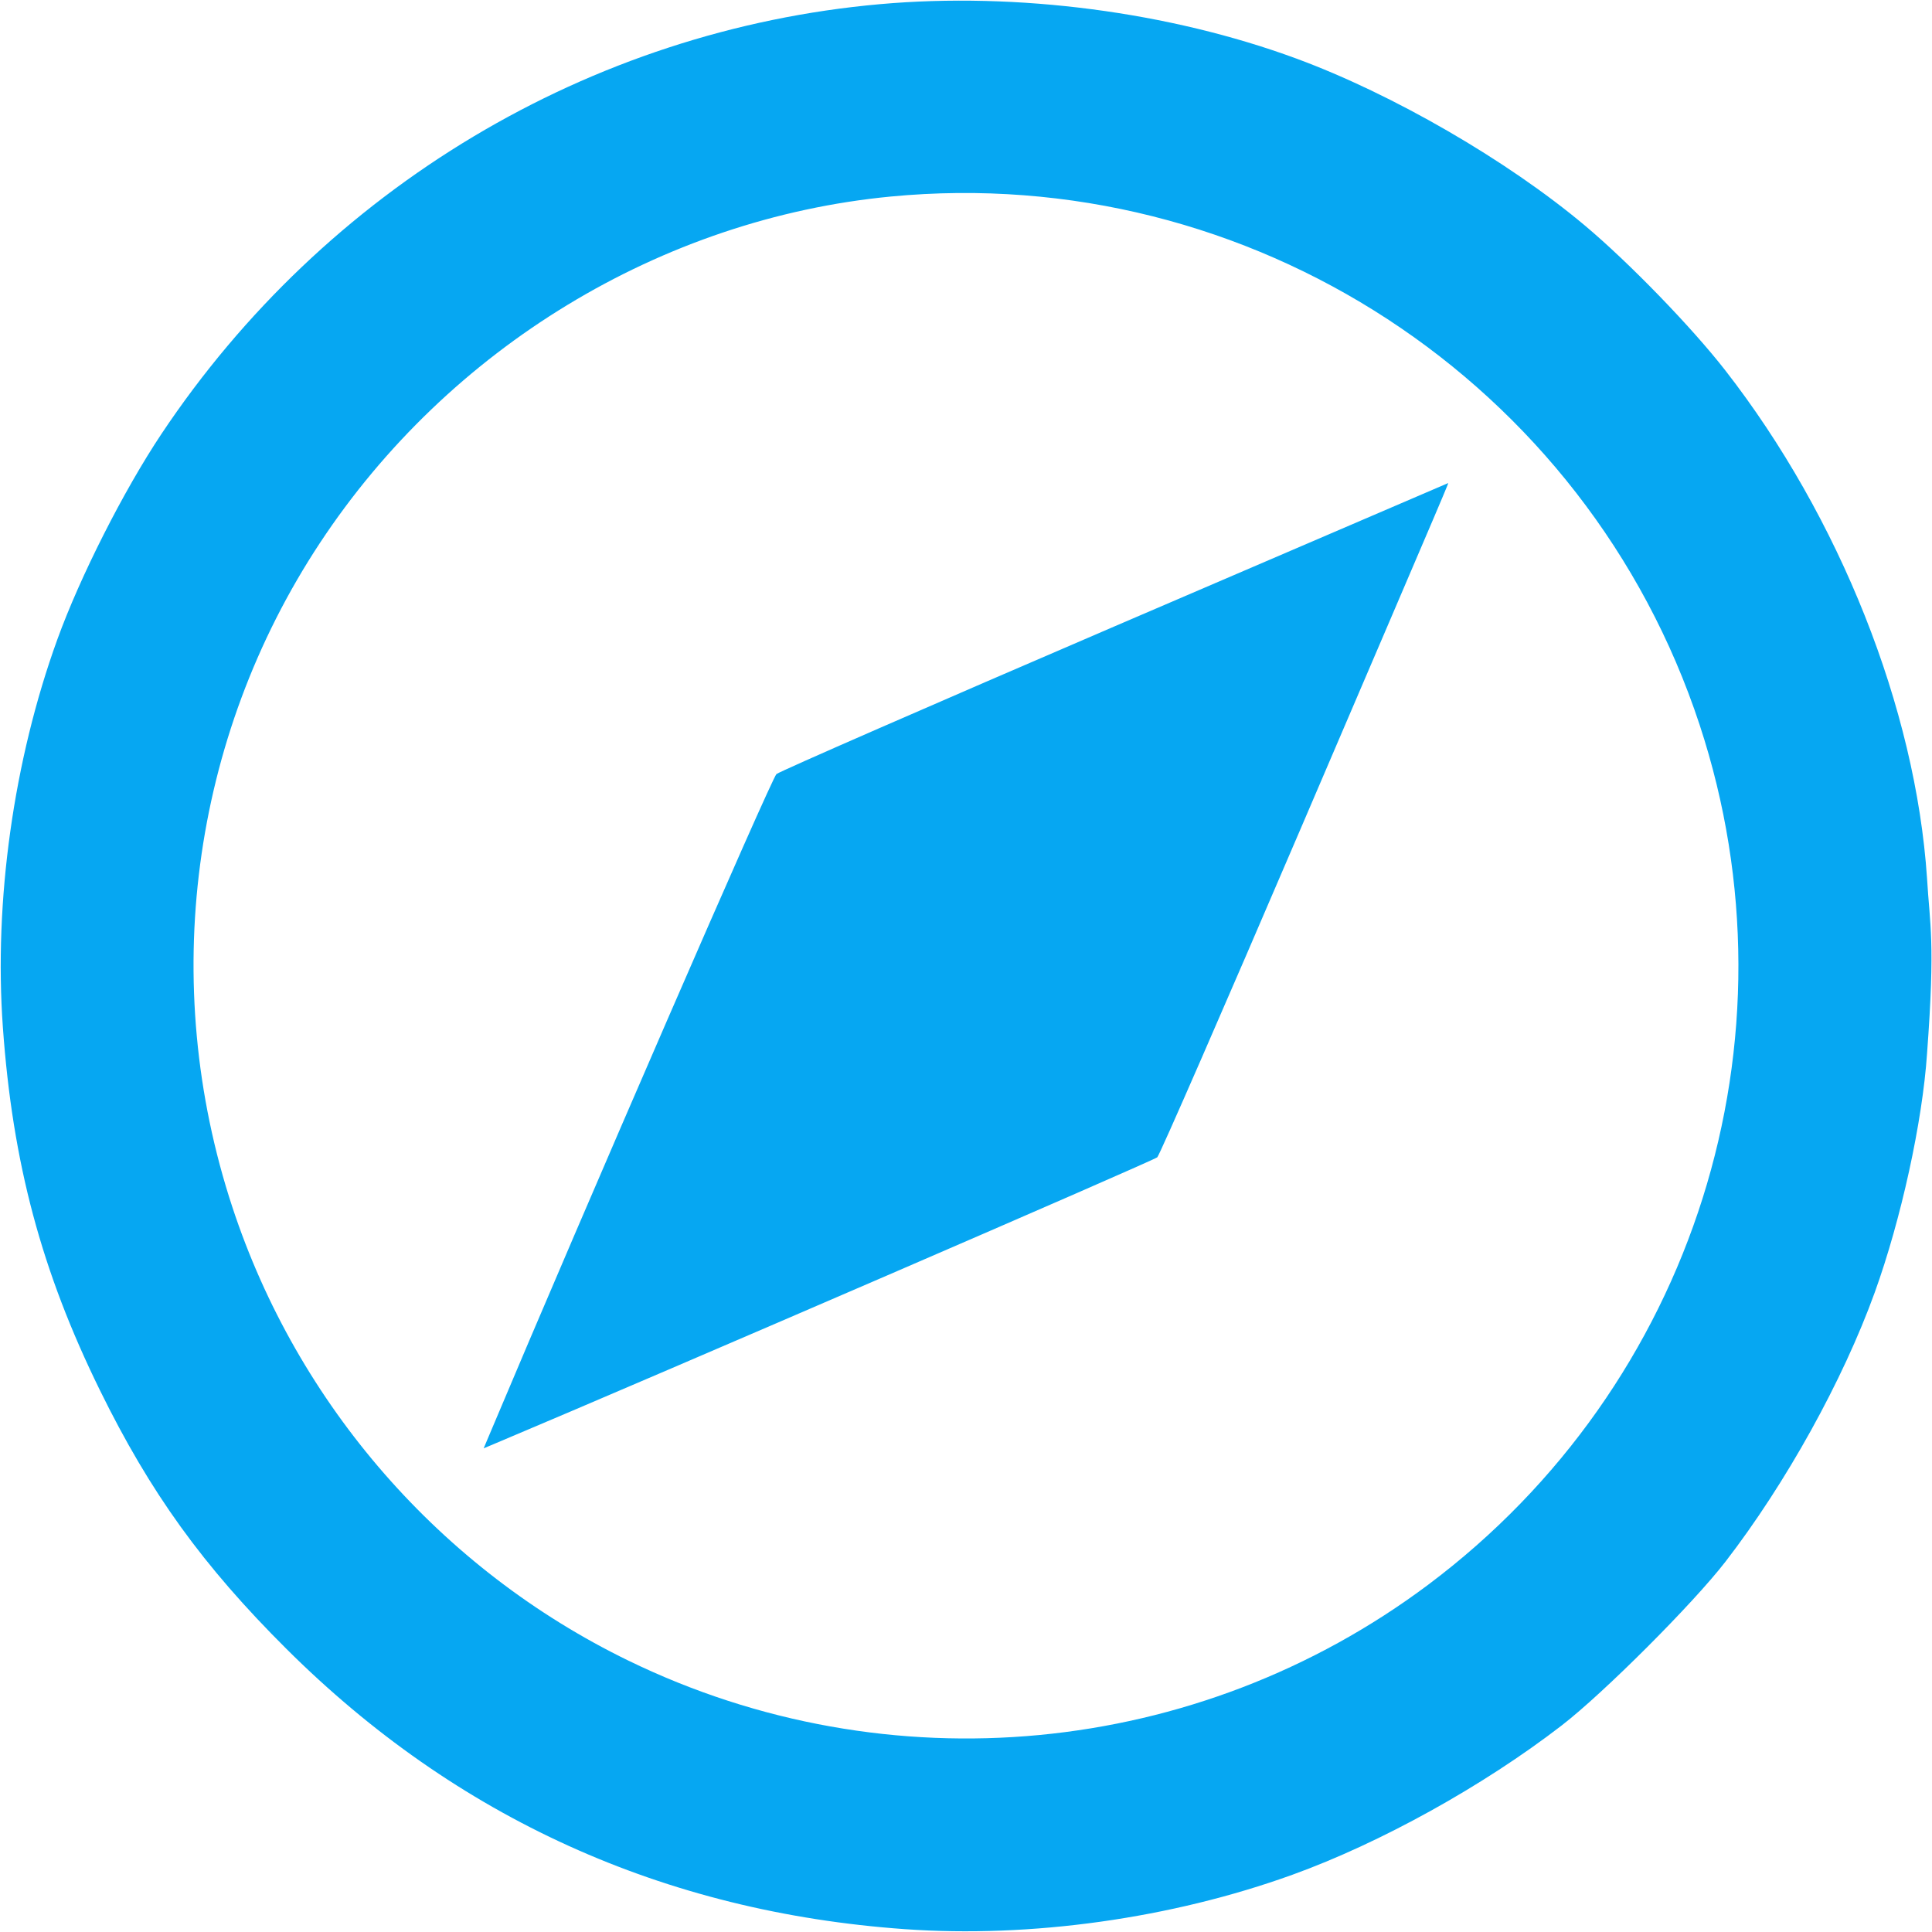
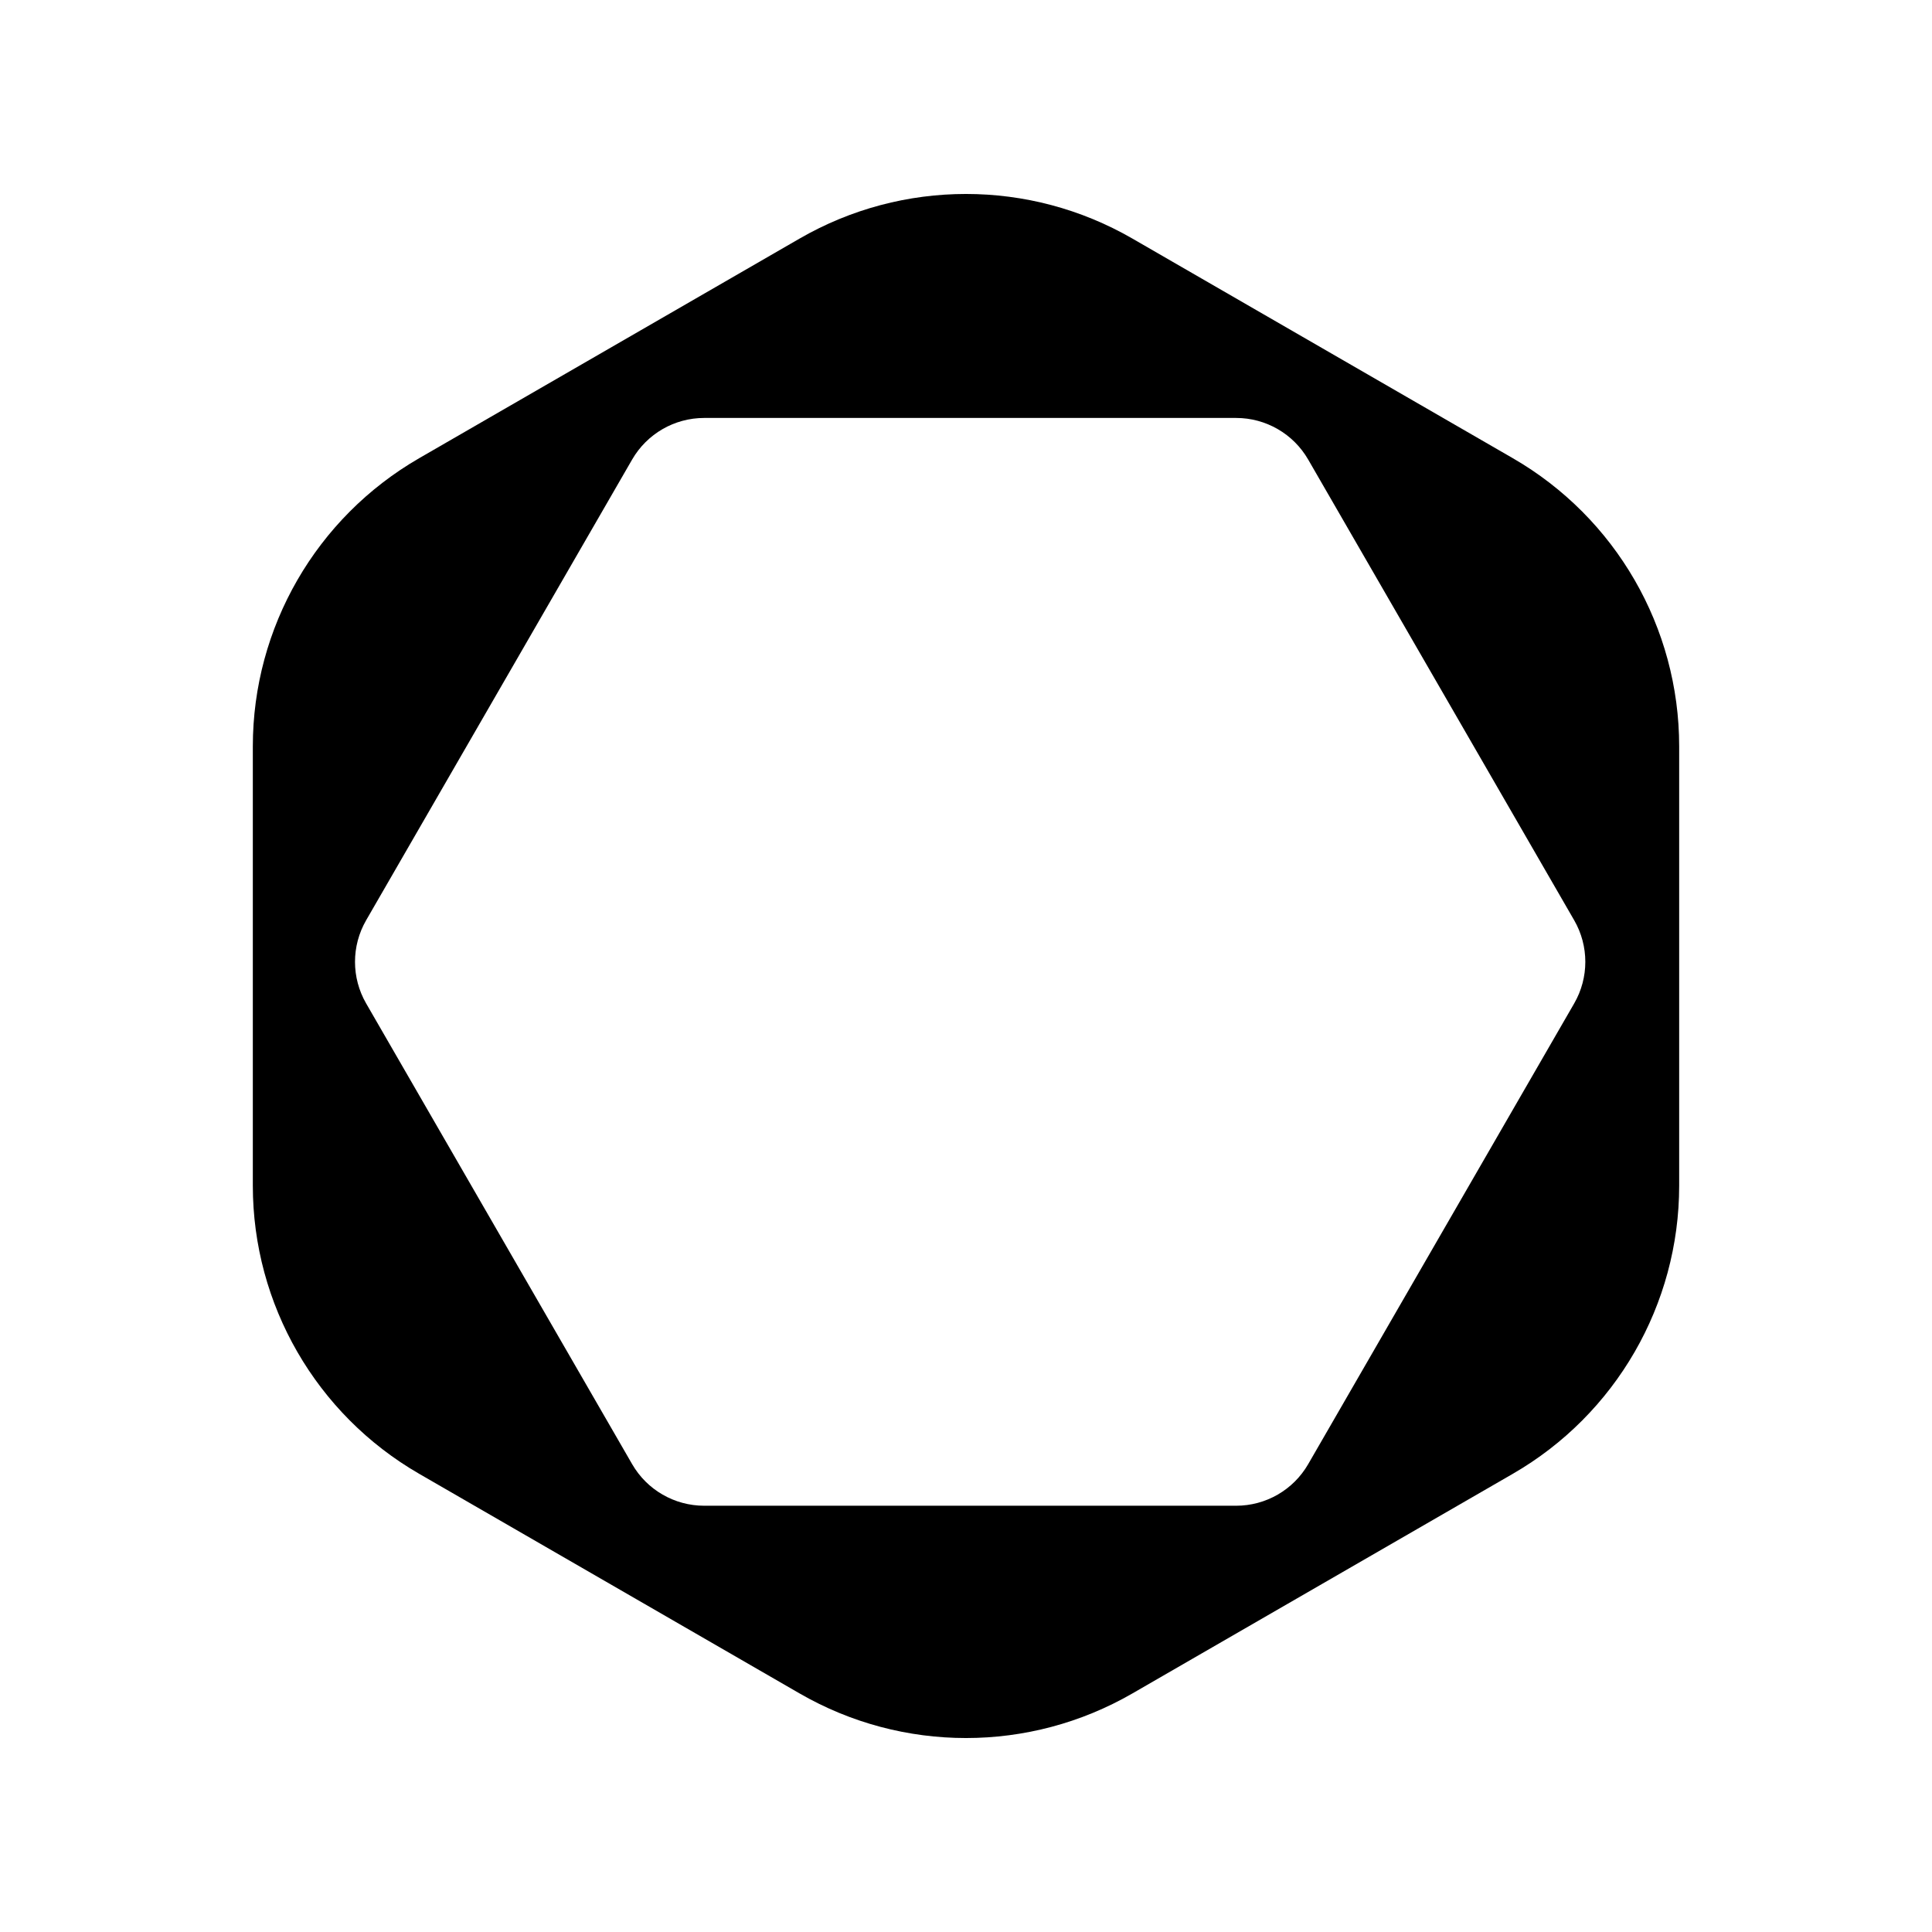
- <svg xmlns="http://www.w3.org/2000/svg" width="512" height="512" viewBox="0 0 512 512" version="1.1" id="svg1">
-   <defs id="defs1" />
-   <path d="M 233.195,1.103 C 156.329,7.943 86.184,49.901 42.784,115 32.753,130.046 21.218,152.82 15.18,169.5 3.601,201.488 -1.634,238.793 0.761,272.25 c 2.579,36.03 10.248,64.692 25.753,96.25 13.328,27.129 27.263,46.443 49.421,68.5 44.97,44.764 99.993,69.702 163.815,74.245 33.47,2.383 70.701,-2.841 102.75,-14.416 23.345,-8.432 50.634,-23.563 71.385,-39.582 11.082,-8.554 34.808,-32.28 43.362,-43.362 16.019,-20.751 31.15,-48.04 39.582,-71.385 6.978,-19.322 12.648,-45.215 13.856,-63.286 2.238,-29.921 0.719,-34.105 -0.004,-46.497 C 507.673,187.755 487.54,137.09 457.199,98.128 448.29,86.688 431.719,69.595 420,59.758 399.417,42.481 369.04,24.908 343.5,15.504 309.926,3.142 269.539,-2.131 233.195,1.103 m 2.81,50.987 C 175.292,57.931 118.896,92.169 84.778,143.899 50.604,195.714 42.054,260.567 61.575,319.89 c 17.27,52.484 55.271,96.008 104.925,120.176 68.921,33.545 150.726,25.786 212,-20.109 C 449.017,367.139 477.906,275.623 450.425,192.11 420.517,101.22 331.249,42.926 236.005,52.09 M 295.5,165.936 c -48.4,20.803 -88.776,38.441 -89.724,39.194 -1.268,1.007 -50.384,114.046 -76.269,175.532 l -1.332,3.163 3.163,-1.332 c 43.549,-18.334 174.489,-74.936 175.354,-75.801 0.656,-0.656 17.68,-39.667 37.831,-86.692 41.343,-96.478 39.444,-92.019 39.176,-91.944 -0.109,0.031 -39.799,17.077 -88.199,37.88" stroke="none" fill="#06a7f2" fill-rule="evenodd" id="path1" />
+ <svg xmlns="http://www.w3.org/2000/svg" viewBox="0 0 180 180" fill="currentColor">
+   <path fill-rule="evenodd" clip-rule="evenodd" d="m 105.5,22.225 c -9.592,-5.538 -21.409,-5.538 -31,0 L 39.055,42.689 C 29.463,48.227 23.555,58.461 23.555,69.536 v 40.929 c 0,11.075 5.909,21.309 15.5,26.847 l 35.445,20.464 c 9.591,5.537 21.408,5.537 31,0 l 35.445,-20.464 c 9.591,-5.537 15.5,-15.771 15.5,-26.847 V 69.536 c 0,-11.075 -5.909,-21.309 -15.5,-26.847 z M 34.113,85.738 c -1.384,2.398 -1.384,5.352 0,7.75 l 24.782,42.923 c 1.384,2.398 3.943,3.875 6.712,3.875 h 49.563 c 2.769,0 5.327,-1.477 6.711,-3.875 l 24.782,-42.923 c 1.384,-2.398 1.384,-5.352 0,-7.75 L 121.88,42.815 c -1.384,-2.398 -3.942,-3.875 -6.711,-3.875 H 65.606 c -2.769,0 -5.327,1.477 -6.712,3.875 z" style="stroke-width:0.775" />
</svg>
